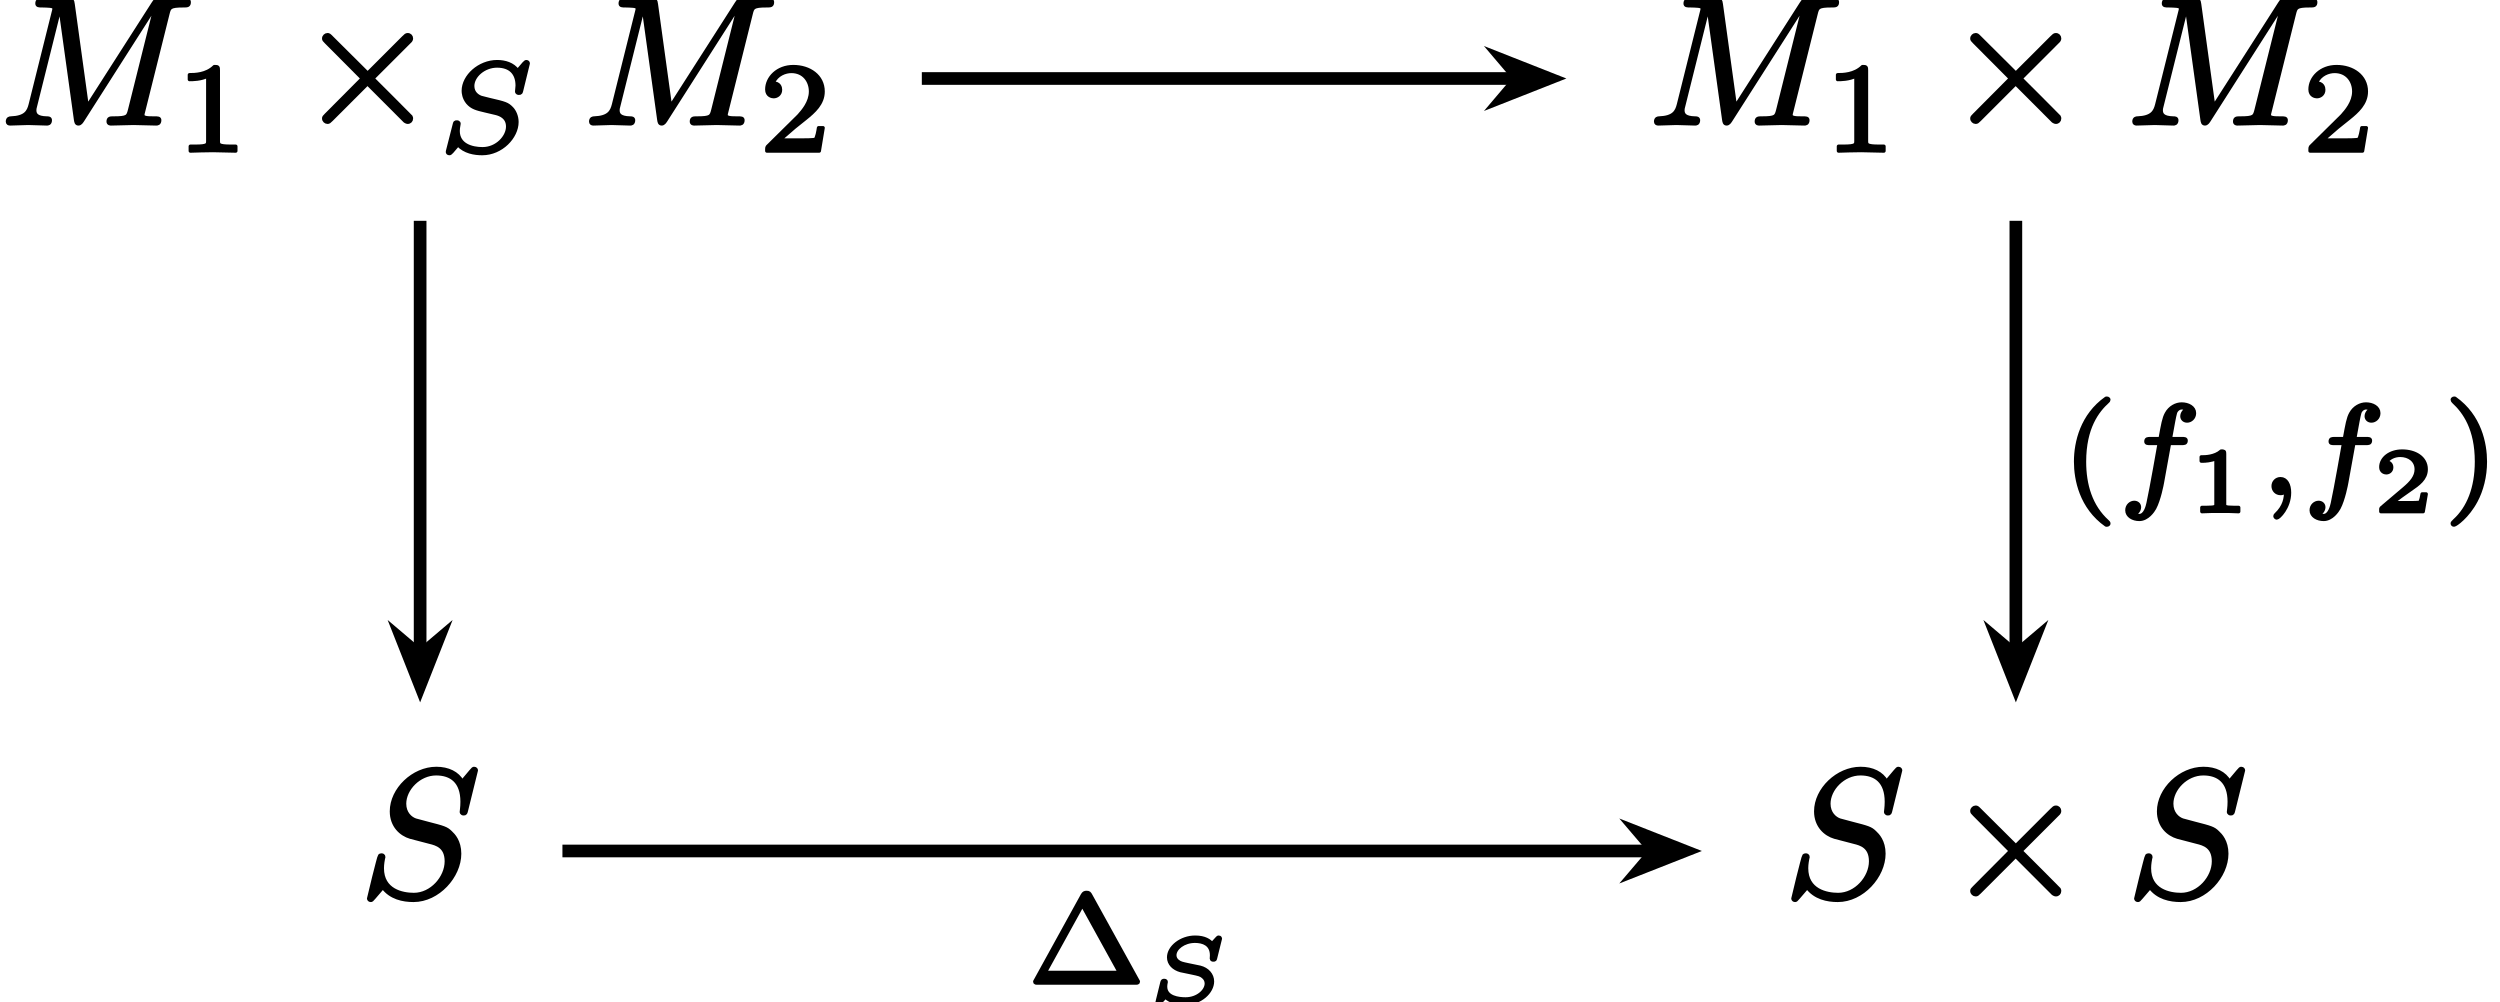
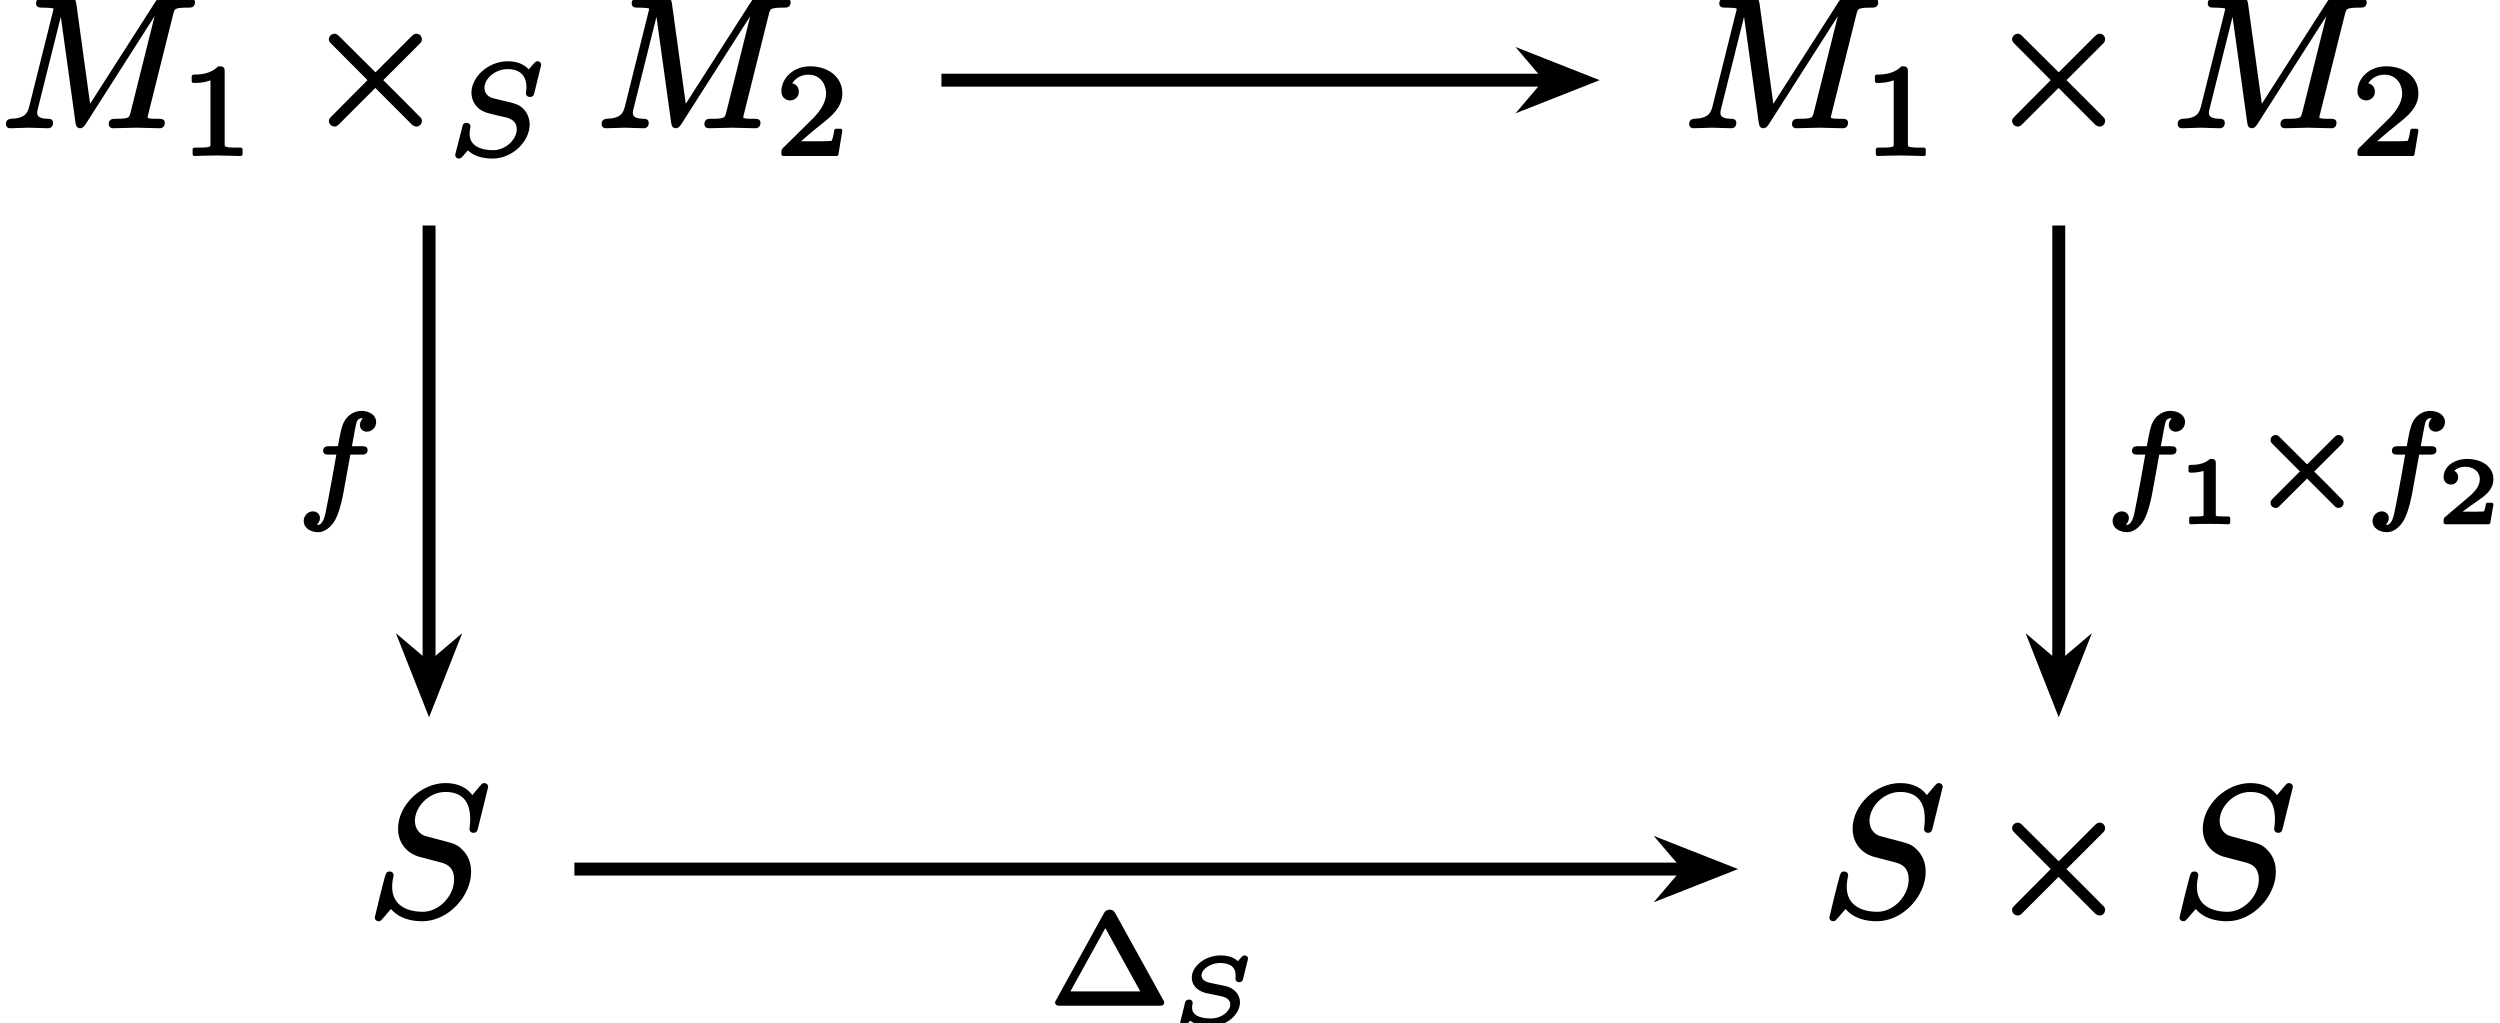
- <svg xmlns="http://www.w3.org/2000/svg" xmlns:xlink="http://www.w3.org/1999/xlink" version="1.1" width="137.518pt" height="55.071pt" viewBox="-65.719 -66.361 137.518 55.071">
+ <svg xmlns="http://www.w3.org/2000/svg" xmlns:xlink="http://www.w3.org/1999/xlink" version="1.1" width="134.654pt" height="55.071pt" viewBox="-65.719 -66.361 134.654 55.071">
  <defs>
-     <path id="g3-83" d="M4.075-3.442C4.075-3.447 4.075-3.512 3.995-3.512C3.955-3.512 3.95-3.507 3.89-3.442C3.831-3.382 3.686-3.218 3.626-3.153C3.502-3.313 3.228-3.512 2.7-3.512C1.918-3.512 1.245-2.969 1.245-2.411C1.245-2.052 1.519-1.793 1.898-1.689C1.953-1.674 2.371-1.589 2.476-1.569C2.904-1.479 2.994-1.46 3.128-1.35C3.248-1.255 3.318-1.126 3.318-.971C3.318-.573 2.839-.115 2.167-.115C1.803-.115 1.061-.189 1.061-.802C1.061-.872 1.071-.946 1.086-1.016C1.091-1.036 1.096-1.041 1.096-1.056C1.096-1.131 1.026-1.131 .991-1.131C.927-1.131 .902-1.126 .877-1.031L.633-.04C.633-.03 .613 .035 .613 .04C.613 .05 .618 .11 .697 .11C.727 .11 .732 .105 .802 .04C.862-.02 1.001-.174 1.056-.234C1.34 .04 1.773 .11 2.152 .11C2.984 .11 3.641-.503 3.641-1.086C3.641-1.45 3.372-1.758 2.964-1.858C2.899-1.873 2.426-1.973 2.311-1.993C1.968-2.067 1.883-2.082 1.733-2.197C1.634-2.276 1.569-2.391 1.569-2.526C1.569-2.914 2.072-3.303 2.685-3.303C3.128-3.303 3.606-3.143 3.606-2.521C3.606-2.441 3.597-2.371 3.597-2.341C3.597-2.271 3.671-2.271 3.696-2.271C3.786-2.271 3.786-2.281 3.811-2.376L4.075-3.442Z" />
-     <path id="g5-49" d="M1.983-3.168C1.983-3.318 1.968-3.318 1.803-3.318C1.45-2.999 .897-2.999 .797-2.999H.712V-2.78H.797C.912-2.78 1.235-2.795 1.524-2.919V-.428C1.524-.274 1.524-.219 .996-.219H.747V0C1.021-.02 1.465-.02 1.753-.02S2.486-.02 2.76 0V-.219H2.511C1.983-.219 1.983-.274 1.983-.428V-3.168Z" />
-     <path id="g5-50" d="M2.934-.961H2.725C2.71-.867 2.66-.558 2.58-.508C2.54-.478 2.122-.478 2.047-.478H1.071C1.4-.722 1.768-1.001 2.067-1.2C2.516-1.509 2.934-1.798 2.934-2.326C2.934-2.964 2.331-3.318 1.619-3.318C.946-3.318 .453-2.929 .453-2.441C.453-2.182 .672-2.137 .742-2.137C.877-2.137 1.036-2.227 1.036-2.431C1.036-2.61 .907-2.71 .752-2.725C.892-2.949 1.181-3.098 1.514-3.098C1.998-3.098 2.401-2.809 2.401-2.321C2.401-1.903 2.112-1.584 1.729-1.26L.513-.229C.463-.184 .458-.184 .453-.149V0H2.77L2.934-.961Z" />
+     <path id="g4-83" d="M4.075-3.442C4.075-3.447 4.075-3.512 3.995-3.512C3.955-3.512 3.95-3.507 3.89-3.442C3.831-3.382 3.686-3.218 3.626-3.153C3.502-3.313 3.228-3.512 2.7-3.512C1.918-3.512 1.245-2.969 1.245-2.411C1.245-2.052 1.519-1.793 1.898-1.689C1.953-1.674 2.371-1.589 2.476-1.569C2.904-1.479 2.994-1.46 3.128-1.35C3.248-1.255 3.318-1.126 3.318-.971C3.318-.573 2.839-.115 2.167-.115C1.803-.115 1.061-.189 1.061-.802C1.061-.872 1.071-.946 1.086-1.016C1.091-1.036 1.096-1.041 1.096-1.056C1.096-1.131 1.026-1.131 .991-1.131C.927-1.131 .902-1.126 .877-1.031L.633-.04C.633-.03 .613 .035 .613 .04C.613 .05 .618 .11 .697 .11C.727 .11 .732 .105 .802 .04C.862-.02 1.001-.174 1.056-.234C1.34 .04 1.773 .11 2.152 .11C2.984 .11 3.641-.503 3.641-1.086C3.641-1.45 3.372-1.758 2.964-1.858C2.899-1.873 2.426-1.973 2.311-1.993C1.968-2.067 1.883-2.082 1.733-2.197C1.634-2.276 1.569-2.391 1.569-2.526C1.569-2.914 2.072-3.303 2.685-3.303C3.128-3.303 3.606-3.143 3.606-2.521C3.606-2.441 3.597-2.371 3.597-2.341C3.597-2.271 3.671-2.271 3.696-2.271C3.786-2.271 3.786-2.281 3.811-2.376L4.075-3.442Z" />
+     <path id="g1-2" d="M4.882-3.271C4.958-3.347 4.979-3.389 4.979-3.438C4.979-3.55 4.889-3.612 4.812-3.612C4.742-3.612 4.721-3.592 4.638-3.508L3.11-1.988L1.576-3.515C1.506-3.585 1.478-3.612 1.416-3.612C1.318-3.612 1.241-3.536 1.241-3.438C1.241-3.375 1.262-3.354 1.346-3.271L2.866-1.75L1.346-.23C1.248-.133 1.241-.098 1.241-.056C1.241 .042 1.318 .119 1.416 .119C1.478 .119 1.499 .098 1.576 .021L3.11-1.506L4.7 .084C4.735 .105 4.77 .119 4.812 .119C4.889 .119 4.979 .056 4.979-.056C4.979-.112 4.965-.126 4.944-.146C4.931-.174 3.578-1.527 3.354-1.743L4.882-3.271Z" />
+     <path id="g6-49" d="M1.983-3.168C1.983-3.318 1.968-3.318 1.803-3.318C1.45-2.999 .897-2.999 .797-2.999H.712V-2.78H.797C.912-2.78 1.235-2.795 1.524-2.919V-.428C1.524-.274 1.524-.219 .996-.219H.747V0C1.021-.02 1.465-.02 1.753-.02S2.486-.02 2.76 0V-.219H2.511C1.983-.219 1.983-.274 1.983-.428V-3.168Z" />
+     <path id="g6-50" d="M2.934-.961H2.725C2.71-.867 2.66-.558 2.58-.508C2.54-.478 2.122-.478 2.047-.478H1.071C1.4-.722 1.768-1.001 2.067-1.2C2.516-1.509 2.934-1.798 2.934-2.326C2.934-2.964 2.331-3.318 1.619-3.318C.946-3.318 .453-2.929 .453-2.441C.453-2.182 .672-2.137 .742-2.137C.877-2.137 1.036-2.227 1.036-2.431C1.036-2.61 .907-2.71 .752-2.725C.892-2.949 1.181-3.098 1.514-3.098C1.998-3.098 2.401-2.809 2.401-2.321C2.401-1.903 2.112-1.584 1.729-1.26L.513-.229C.463-.184 .458-.184 .453-.149V0H2.77L2.934-.961Z" />
+     <path id="g3-83" d="M4.951-4.812C4.951-4.847 4.931-4.903 4.861-4.903C4.819-4.903 4.812-4.896 4.721-4.805L4.38-4.407C4.115-4.777 3.675-4.903 3.25-4.903C2.267-4.903 1.395-4.108 1.395-3.306C1.395-3.201 1.416-2.922 1.625-2.664C1.862-2.385 2.12-2.322 2.594-2.211C2.734-2.176 3.082-2.099 3.187-2.071C3.41-2.015 3.836-1.862 3.836-1.339C3.836-.774 3.243-.112 2.448-.112C1.834-.112 1.095-.328 1.095-1.102C1.095-1.172 1.109-1.325 1.137-1.451C1.144-1.478 1.144-1.485 1.144-1.492C1.144-1.583 1.06-1.583 1.032-1.583C.934-1.583 .928-1.569 .9-1.444L.544-.049C.537-.021 .523 .021 .523 .056C.523 .098 .551 .139 .621 .139C.663 .139 .669 .133 .76 .042C.837-.042 1.018-.265 1.095-.349C1.465 .056 2.008 .139 2.427 .139C3.48 .139 4.331-.767 4.331-1.59C4.331-1.897 4.205-2.176 4.052-2.336C3.808-2.587 3.703-2.615 2.803-2.824C2.657-2.859 2.427-2.915 2.364-2.936C2.19-2.999 1.897-3.173 1.897-3.571C1.897-4.122 2.518-4.679 3.243-4.679C3.996-4.679 4.359-4.254 4.359-3.592C4.359-3.501 4.331-3.34 4.331-3.278C4.331-3.18 4.414-3.18 4.449-3.18C4.554-3.18 4.561-3.215 4.589-3.333L4.951-4.812Z" />
+     <path id="g3-102" d="M2.838-2.755H3.522C3.661-2.755 3.752-2.755 3.752-2.908C3.752-3.006 3.661-3.006 3.536-3.006H2.887C3.048-3.891 3.103-4.212 3.159-4.414C3.194-4.568 3.347-4.714 3.515-4.714C3.522-4.714 3.71-4.714 3.843-4.631C3.557-4.54 3.536-4.289 3.536-4.247C3.536-4.094 3.654-3.989 3.815-3.989C4.003-3.989 4.212-4.149 4.212-4.414C4.212-4.735 3.87-4.91 3.515-4.91C3.208-4.91 2.866-4.735 2.678-4.387C2.538-4.129 2.483-3.815 2.336-3.006H1.785C1.646-3.006 1.555-3.006 1.555-2.852C1.555-2.755 1.646-2.755 1.771-2.755H2.287C2.28-2.713 1.841-.202 1.674 .544C1.639 .697 1.52 1.227 1.186 1.227C1.179 1.227 1.011 1.227 .879 1.144C1.165 1.053 1.186 .802 1.186 .76C1.186 .607 1.067 .502 .907 .502C.718 .502 .509 .663 .509 .928C.509 1.241 .837 1.423 1.186 1.423C1.632 1.423 1.939 .962 2.022 .809C2.273 .342 2.434-.516 2.448-.6L2.838-2.755Z" />
    <path id="g0-2" d="M3.875-2.77L1.883-4.752C1.763-4.872 1.743-4.892 1.664-4.892C1.564-4.892 1.465-4.802 1.465-4.692C1.465-4.623 1.484-4.603 1.594-4.493L3.587-2.491L1.594-.488C1.484-.379 1.465-.359 1.465-.289C1.465-.179 1.564-.09 1.664-.09C1.743-.09 1.763-.11 1.883-.229L3.866-2.212L5.928-.149C5.948-.139 6.017-.09 6.077-.09C6.197-.09 6.276-.179 6.276-.289C6.276-.309 6.276-.349 6.247-.399C6.237-.418 4.653-1.983 4.154-2.491L5.978-4.314C6.027-4.374 6.177-4.503 6.227-4.563C6.237-4.583 6.276-4.623 6.276-4.692C6.276-4.802 6.197-4.892 6.077-4.892C5.998-4.892 5.958-4.852 5.848-4.742L3.875-2.77Z" />
-     <path id="g2-59" d="M1.471-.112C1.471 .272 1.402 .718 .928 1.165C.9 1.193 .879 1.213 .879 1.248C.879 1.297 .934 1.346 .976 1.346C1.074 1.346 1.667 .788 1.667-.042C1.667-.474 1.499-.802 1.179-.802C.948-.802 .781-.621 .781-.404C.781-.181 .941 0 1.186 0C1.353 0 1.465-.112 1.471-.112Z" />
-     <path id="g2-83" d="M4.951-4.812C4.951-4.847 4.931-4.903 4.861-4.903C4.819-4.903 4.812-4.896 4.721-4.805L4.38-4.407C4.115-4.777 3.675-4.903 3.25-4.903C2.267-4.903 1.395-4.108 1.395-3.306C1.395-3.201 1.416-2.922 1.625-2.664C1.862-2.385 2.12-2.322 2.594-2.211C2.734-2.176 3.082-2.099 3.187-2.071C3.41-2.015 3.836-1.862 3.836-1.339C3.836-.774 3.243-.112 2.448-.112C1.834-.112 1.095-.328 1.095-1.102C1.095-1.172 1.109-1.325 1.137-1.451C1.144-1.478 1.144-1.485 1.144-1.492C1.144-1.583 1.06-1.583 1.032-1.583C.934-1.583 .928-1.569 .9-1.444L.544-.049C.537-.021 .523 .021 .523 .056C.523 .098 .551 .139 .621 .139C.663 .139 .669 .133 .76 .042C.837-.042 1.018-.265 1.095-.349C1.465 .056 2.008 .139 2.427 .139C3.48 .139 4.331-.767 4.331-1.59C4.331-1.897 4.205-2.176 4.052-2.336C3.808-2.587 3.703-2.615 2.803-2.824C2.657-2.859 2.427-2.915 2.364-2.936C2.19-2.999 1.897-3.173 1.897-3.571C1.897-4.122 2.518-4.679 3.243-4.679C3.996-4.679 4.359-4.254 4.359-3.592C4.359-3.501 4.331-3.34 4.331-3.278C4.331-3.18 4.414-3.18 4.449-3.18C4.554-3.18 4.561-3.215 4.589-3.333L4.951-4.812Z" />
-     <path id="g2-102" d="M2.838-2.755H3.522C3.661-2.755 3.752-2.755 3.752-2.908C3.752-3.006 3.661-3.006 3.536-3.006H2.887C3.048-3.891 3.103-4.212 3.159-4.414C3.194-4.568 3.347-4.714 3.515-4.714C3.522-4.714 3.71-4.714 3.843-4.631C3.557-4.54 3.536-4.289 3.536-4.247C3.536-4.094 3.654-3.989 3.815-3.989C4.003-3.989 4.212-4.149 4.212-4.414C4.212-4.735 3.87-4.91 3.515-4.91C3.208-4.91 2.866-4.735 2.678-4.387C2.538-4.129 2.483-3.815 2.336-3.006H1.785C1.646-3.006 1.555-3.006 1.555-2.852C1.555-2.755 1.646-2.755 1.771-2.755H2.287C2.28-2.713 1.841-.202 1.674 .544C1.639 .697 1.52 1.227 1.186 1.227C1.179 1.227 1.011 1.227 .879 1.144C1.165 1.053 1.186 .802 1.186 .76C1.186 .607 1.067 .502 .907 .502C.718 .502 .509 .663 .509 .928C.509 1.241 .837 1.423 1.186 1.423C1.632 1.423 1.939 .962 2.022 .809C2.273 .342 2.434-.516 2.448-.6L2.838-2.755Z" />
-     <path id="g4-1" d="M3.494-4.812C3.424-4.937 3.403-4.972 3.264-4.972C3.18-4.972 3.11-4.951 3.048-4.84L.474-.167C.425-.091 .425-.077 .425-.07C.425 0 .481 0 .593 0H5.942C6.053 0 6.109 0 6.109-.07C6.109-.077 6.109-.091 6.06-.167L3.494-4.812ZM3.034-4.289L5.084-.572H.983L3.034-4.289Z" />
-     <path id="g4-40" d="M2.476-5.23C1.151-4.296 .802-2.817 .802-1.75C.802-.767 1.095 .76 2.476 1.736C2.532 1.736 2.615 1.736 2.615 1.653C2.615 1.611 2.594 1.597 2.545 1.548C1.618 .711 1.276-.474 1.276-1.743C1.276-3.626 1.995-4.547 2.566-5.063C2.594-5.091 2.615-5.112 2.615-5.147C2.615-5.23 2.532-5.23 2.476-5.23Z" />
-     <path id="g4-41" d="M.628-5.23C.579-5.23 .495-5.23 .495-5.147C.495-5.112 .516-5.091 .558-5.042C1.158-4.491 1.827-3.55 1.827-1.75C1.827-.293 1.374 .809 .621 1.492C.502 1.611 .495 1.618 .495 1.653S.516 1.736 .586 1.736C.669 1.736 1.332 1.276 1.792 .404C2.099-.174 2.301-.928 2.301-1.743C2.301-2.727 2.008-4.254 .628-5.23Z" />
-     <path id="g4-49" d="M2.336-4.435C2.336-4.624 2.322-4.631 2.127-4.631C1.681-4.191 1.046-4.184 .76-4.184V-3.933C.928-3.933 1.388-3.933 1.771-4.129V-.572C1.771-.342 1.771-.251 1.074-.251H.809V0C.934-.007 1.792-.028 2.05-.028C2.267-.028 3.145-.007 3.299 0V-.251H3.034C2.336-.251 2.336-.342 2.336-.572V-4.435Z" />
-     <path id="g4-50" d="M3.522-1.269H3.285C3.264-1.116 3.194-.704 3.103-.635C3.048-.593 2.511-.593 2.413-.593H1.13C1.862-1.241 2.106-1.437 2.525-1.764C3.041-2.176 3.522-2.608 3.522-3.271C3.522-4.115 2.783-4.631 1.89-4.631C1.025-4.631 .439-4.024 .439-3.382C.439-3.027 .739-2.992 .809-2.992C.976-2.992 1.179-3.11 1.179-3.361C1.179-3.487 1.13-3.731 .767-3.731C.983-4.226 1.458-4.38 1.785-4.38C2.483-4.38 2.845-3.836 2.845-3.271C2.845-2.664 2.413-2.183 2.19-1.932L.509-.272C.439-.209 .439-.195 .439 0H3.313L3.522-1.269Z" />
-     <path id="g1-77" d="M9.225-6.037C9.315-6.396 9.335-6.496 10.082-6.496C10.311-6.496 10.401-6.496 10.401-6.695C10.401-6.804 10.301-6.804 10.132-6.804H8.817C8.558-6.804 8.548-6.804 8.428-6.615L4.792-.936L4.015-6.575C3.985-6.804 3.965-6.804 3.706-6.804H2.341C2.152-6.804 2.042-6.804 2.042-6.615C2.042-6.496 2.132-6.496 2.331-6.496C2.461-6.496 2.64-6.486 2.76-6.476C2.919-6.456 2.979-6.426 2.979-6.316C2.979-6.276 2.969-6.247 2.939-6.127L1.674-1.056C1.574-.658 1.405-.339 .598-.309C.548-.309 .418-.299 .418-.12C.418-.03 .478 0 .558 0C.877 0 1.225-.03 1.554-.03C1.893-.03 2.252 0 2.58 0C2.63 0 2.76 0 2.76-.199C2.76-.309 2.65-.309 2.58-.309C2.012-.319 1.903-.518 1.903-.747C1.903-.817 1.913-.867 1.943-.976L3.298-6.406H3.308L4.164-.229C4.184-.11 4.194 0 4.314 0C4.423 0 4.483-.11 4.533-.179L8.558-6.486H8.568L7.143-.777C7.044-.389 7.024-.309 6.237-.309C6.067-.309 5.958-.309 5.958-.12C5.958 0 6.077 0 6.107 0C6.386 0 7.064-.03 7.342-.03C7.751-.03 8.179 0 8.588 0C8.648 0 8.777 0 8.777-.199C8.777-.309 8.687-.309 8.498-.309C8.13-.309 7.851-.309 7.851-.488C7.851-.528 7.851-.548 7.9-.727L9.225-6.037Z" />
-     <path id="g1-83" d="M6.426-6.924C6.426-6.954 6.406-7.024 6.316-7.024C6.267-7.024 6.257-7.014 6.137-6.874L5.659-6.306C5.4-6.775 4.882-7.024 4.234-7.024C2.969-7.024 1.773-5.878 1.773-4.672C1.773-3.866 2.301-3.407 2.809-3.258L3.875-2.979C4.244-2.889 4.792-2.74 4.792-1.923C4.792-1.026 3.975-.09 2.999-.09C2.361-.09 1.255-.309 1.255-1.544C1.255-1.783 1.305-2.022 1.315-2.082C1.325-2.122 1.335-2.132 1.335-2.152C1.335-2.252 1.265-2.262 1.215-2.262S1.146-2.252 1.116-2.222C1.076-2.182 .518 .09 .518 .12C.518 .179 .568 .219 .628 .219C.677 .219 .687 .209 .807 .07L1.295-.498C1.724 .08 2.401 .219 2.979 .219C4.334 .219 5.509-1.106 5.509-2.341C5.509-3.029 5.171-3.367 5.021-3.507C4.792-3.736 4.643-3.776 3.756-4.005C3.537-4.065 3.178-4.164 3.088-4.184C2.819-4.274 2.481-4.563 2.481-5.091C2.481-5.898 3.278-6.745 4.224-6.745C5.051-6.745 5.659-6.316 5.659-5.2C5.659-4.882 5.619-4.702 5.619-4.643C5.619-4.633 5.619-4.543 5.738-4.543C5.838-4.543 5.848-4.573 5.888-4.742L6.426-6.924Z" />
+     <path id="g5-1" d="M3.494-4.812C3.424-4.937 3.403-4.972 3.264-4.972C3.18-4.972 3.11-4.951 3.048-4.84L.474-.167C.425-.091 .425-.077 .425-.07C.425 0 .481 0 .593 0H5.942C6.053 0 6.109 0 6.109-.07C6.109-.077 6.109-.091 6.06-.167L3.494-4.812ZM3.034-4.289L5.084-.572H.983L3.034-4.289Z" />
+     <path id="g5-49" d="M2.336-4.435C2.336-4.624 2.322-4.631 2.127-4.631C1.681-4.191 1.046-4.184 .76-4.184V-3.933C.928-3.933 1.388-3.933 1.771-4.129V-.572C1.771-.342 1.771-.251 1.074-.251H.809V0C.934-.007 1.792-.028 2.05-.028C2.267-.028 3.145-.007 3.299 0V-.251H3.034C2.336-.251 2.336-.342 2.336-.572V-4.435Z" />
+     <path id="g5-50" d="M3.522-1.269H3.285C3.264-1.116 3.194-.704 3.103-.635C3.048-.593 2.511-.593 2.413-.593H1.13C1.862-1.241 2.106-1.437 2.525-1.764C3.041-2.176 3.522-2.608 3.522-3.271C3.522-4.115 2.783-4.631 1.89-4.631C1.025-4.631 .439-4.024 .439-3.382C.439-3.027 .739-2.992 .809-2.992C.976-2.992 1.179-3.11 1.179-3.361C1.179-3.487 1.13-3.731 .767-3.731C.983-4.226 1.458-4.38 1.785-4.38C2.483-4.38 2.845-3.836 2.845-3.271C2.845-2.664 2.413-2.183 2.19-1.932L.509-.272C.439-.209 .439-.195 .439 0H3.313L3.522-1.269Z" />
+     <path id="g2-77" d="M9.225-6.037C9.315-6.396 9.335-6.496 10.082-6.496C10.311-6.496 10.401-6.496 10.401-6.695C10.401-6.804 10.301-6.804 10.132-6.804H8.817C8.558-6.804 8.548-6.804 8.428-6.615L4.792-.936L4.015-6.575C3.985-6.804 3.965-6.804 3.706-6.804H2.341C2.152-6.804 2.042-6.804 2.042-6.615C2.042-6.496 2.132-6.496 2.331-6.496C2.461-6.496 2.64-6.486 2.76-6.476C2.919-6.456 2.979-6.426 2.979-6.316C2.979-6.276 2.969-6.247 2.939-6.127L1.674-1.056C1.574-.658 1.405-.339 .598-.309C.548-.309 .418-.299 .418-.12C.418-.03 .478 0 .558 0C.877 0 1.225-.03 1.554-.03C1.893-.03 2.252 0 2.58 0C2.63 0 2.76 0 2.76-.199C2.76-.309 2.65-.309 2.58-.309C2.012-.319 1.903-.518 1.903-.747C1.903-.817 1.913-.867 1.943-.976L3.298-6.406H3.308L4.164-.229C4.184-.11 4.194 0 4.314 0C4.423 0 4.483-.11 4.533-.179L8.558-6.486H8.568L7.143-.777C7.044-.389 7.024-.309 6.237-.309C6.067-.309 5.958-.309 5.958-.12C5.958 0 6.077 0 6.107 0C6.386 0 7.064-.03 7.342-.03C7.751-.03 8.179 0 8.588 0C8.648 0 8.777 0 8.777-.199C8.777-.309 8.687-.309 8.498-.309C8.13-.309 7.851-.309 7.851-.488C7.851-.528 7.851-.548 7.9-.727L9.225-6.037Z" />
+     <path id="g2-83" d="M6.426-6.924C6.426-6.954 6.406-7.024 6.316-7.024C6.267-7.024 6.257-7.014 6.137-6.874L5.659-6.306C5.4-6.775 4.882-7.024 4.234-7.024C2.969-7.024 1.773-5.878 1.773-4.672C1.773-3.866 2.301-3.407 2.809-3.258L3.875-2.979C4.244-2.889 4.792-2.74 4.792-1.923C4.792-1.026 3.975-.09 2.999-.09C2.361-.09 1.255-.309 1.255-1.544C1.255-1.783 1.305-2.022 1.315-2.082C1.325-2.122 1.335-2.132 1.335-2.152C1.335-2.252 1.265-2.262 1.215-2.262S1.146-2.252 1.116-2.222C1.076-2.182 .518 .09 .518 .12C.518 .179 .568 .219 .628 .219C.677 .219 .687 .209 .807 .07L1.295-.498C1.724 .08 2.401 .219 2.979 .219C4.334 .219 5.509-1.106 5.509-2.341C5.509-3.029 5.171-3.367 5.021-3.507C4.792-3.736 4.643-3.776 3.756-4.005C3.537-4.065 3.178-4.164 3.088-4.184C2.819-4.274 2.481-4.563 2.481-5.091C2.481-5.898 3.278-6.745 4.224-6.745C5.051-6.745 5.659-6.316 5.659-5.2C5.659-4.882 5.619-4.702 5.619-4.643C5.619-4.633 5.619-4.543 5.738-4.543C5.838-4.543 5.848-4.573 5.888-4.742L6.426-6.924Z" />
  </defs>
  <g id="page1">
    <g transform="matrix(1 0 0 1 -92.9526 24.2358)">
-       <use stroke="#000" stroke-width="0.20" stroke-linejoin="round" x="27.233" y="-83.789" xlink:href="#g1-77" />
-       <use stroke="#000" stroke-width="0.20" stroke-linejoin="round" x="36.899" y="-82.295" xlink:href="#g4-49" />
+       <use stroke="#000" stroke-width="0.20" stroke-linejoin="round" x="27.233" y="-83.789" xlink:href="#g2-77" />
+       <use stroke="#000" stroke-width="0.20" stroke-linejoin="round" x="36.899" y="-82.295" xlink:href="#g5-49" />
      <use stroke="#000" stroke-width="0.20" stroke-linejoin="round" x="43.582" y="-83.789" xlink:href="#g0-2" />
-       <use stroke="#000" stroke-width="0.20" stroke-linejoin="round" x="51.331" y="-82.295" xlink:href="#g2-83" />
-       <use stroke="#000" stroke-width="0.20" stroke-linejoin="round" x="59.316" y="-83.789" xlink:href="#g1-77" />
-       <use stroke="#000" stroke-width="0.20" stroke-linejoin="round" x="68.981" y="-82.295" xlink:href="#g4-50" />
+       <use stroke="#000" stroke-width="0.20" stroke-linejoin="round" x="51.331" y="-82.295" xlink:href="#g3-83" />
+       <use stroke="#000" stroke-width="0.20" stroke-linejoin="round" x="59.316" y="-83.789" xlink:href="#g2-77" />
+       <use stroke="#000" stroke-width="0.20" stroke-linejoin="round" x="68.981" y="-82.295" xlink:href="#g5-50" />
    </g>
    <g transform="matrix(1 0 0 1 -90.0669 24.2358)">
-       <use stroke="#000" stroke-width="0.20" stroke-linejoin="round" x="115.009" y="-83.789" xlink:href="#g1-77" />
-       <use stroke="#000" stroke-width="0.20" stroke-linejoin="round" x="124.674" y="-82.295" xlink:href="#g4-49" />
+       <use stroke="#000" stroke-width="0.20" stroke-linejoin="round" x="115.009" y="-83.789" xlink:href="#g2-77" />
+       <use stroke="#000" stroke-width="0.20" stroke-linejoin="round" x="124.674" y="-82.295" xlink:href="#g5-49" />
      <use stroke="#000" stroke-width="0.20" stroke-linejoin="round" x="131.358" y="-83.789" xlink:href="#g0-2" />
-       <use stroke="#000" stroke-width="0.20" stroke-linejoin="round" x="141.32" y="-83.789" xlink:href="#g1-77" />
-       <use stroke="#000" stroke-width="0.20" stroke-linejoin="round" x="150.985" y="-82.295" xlink:href="#g4-50" />
+       <use stroke="#000" stroke-width="0.20" stroke-linejoin="round" x="141.32" y="-83.789" xlink:href="#g2-77" />
+       <use stroke="#000" stroke-width="0.20" stroke-linejoin="round" x="150.985" y="-82.295" xlink:href="#g5-50" />
    </g>
    <g transform="matrix(1 0 0 1 -73.1855 24.2358)">
-       <use stroke="#000" stroke-width="0.20" stroke-linejoin="round" x="27.233" y="-41.296" xlink:href="#g1-83" />
+       <use stroke="#000" stroke-width="0.20" stroke-linejoin="round" x="27.233" y="-41.296" xlink:href="#g2-83" />
    </g>
    <g transform="matrix(1 0 0 1 -82.6155 24.2358)">
-       <use stroke="#000" stroke-width="0.20" stroke-linejoin="round" x="115.009" y="-41.296" xlink:href="#g1-83" />
+       <use stroke="#000" stroke-width="0.20" stroke-linejoin="round" x="115.009" y="-41.296" xlink:href="#g2-83" />
      <use stroke="#000" stroke-width="0.20" stroke-linejoin="round" x="123.906" y="-41.296" xlink:href="#g0-2" />
-       <use stroke="#000" stroke-width="0.20" stroke-linejoin="round" x="133.869" y="-41.296" xlink:href="#g1-83" />
+       <use stroke="#000" stroke-width="0.20" stroke-linejoin="round" x="133.869" y="-41.296" xlink:href="#g2-83" />
    </g>
    <path d="M-15.012-62.043H17.707" stroke="#000" fill="none" stroke-width=".697" stroke-miterlimit="10" />
    <path d="M19.492-62.043L17.074-62.996L17.883-62.043L17.074-61.09Z" />
    <path d="M19.492-62.043L17.074-62.996L17.883-62.043L17.074-61.09Z" stroke="#000" fill="none" stroke-width=".697" stroke-miterlimit="10" />
    <path d="M-42.609-54.215V-30.461" stroke="#000" fill="none" stroke-width=".697" stroke-miterlimit="10" />
    <path d="M-42.609-28.676L-41.656-31.094L-42.609-30.285L-43.563-31.094Z" />
    <path d="M-42.609-28.676L-41.656-31.094L-42.609-30.285L-43.563-31.094Z" stroke="#000" fill="none" stroke-width=".697" stroke-miterlimit="10" />
+     <g transform="matrix(1 0 0 1 -49.60567 2.0756)">
+       <use stroke="#000" stroke-width="0.20" stroke-linejoin="round" x="-.165" y="-41.296" xlink:href="#g3-102" />
+     </g>
    <path d="M45.168-54.215V-30.461" stroke="#000" fill="none" stroke-width=".697" stroke-miterlimit="10" />
    <path d="M45.168-28.676L46.121-31.094L45.168-30.285L44.215-31.094Z" />
    <path d="M45.168-28.676L46.121-31.094L45.168-30.285L44.215-31.094Z" stroke="#000" fill="none" stroke-width=".697" stroke-miterlimit="10" />
    <g transform="matrix(1 0 0 1 47.82473 2.0756)">
-       <use stroke="#000" stroke-width="0.20" stroke-linejoin="round" x="-.165" y="-41.296" xlink:href="#g4-40" />
-       <use stroke="#000" stroke-width="0.20" stroke-linejoin="round" x="2.949" y="-41.296" xlink:href="#g2-102" />
-       <use stroke="#000" stroke-width="0.20" stroke-linejoin="round" x="6.834" y="-40.299" xlink:href="#g5-49" />
-       <use stroke="#000" stroke-width="0.20" stroke-linejoin="round" x="10.722" y="-41.296" xlink:href="#g2-59" />
-       <use stroke="#000" stroke-width="0.20" stroke-linejoin="round" x="13.088" y="-41.296" xlink:href="#g2-102" />
-       <use stroke="#000" stroke-width="0.20" stroke-linejoin="round" x="16.973" y="-40.299" xlink:href="#g5-50" />
-       <use stroke="#000" stroke-width="0.20" stroke-linejoin="round" x="20.861" y="-41.296" xlink:href="#g4-41" />
+       <use stroke="#000" stroke-width="0.20" stroke-linejoin="round" x="-.165" y="-41.296" xlink:href="#g3-102" />
+       <use stroke="#000" stroke-width="0.20" stroke-linejoin="round" x="3.72" y="-40.299" xlink:href="#g6-49" />
+       <use stroke="#000" stroke-width="0.20" stroke-linejoin="round" x="7.609" y="-41.296" xlink:href="#g1-2" />
+       <use stroke="#000" stroke-width="0.20" stroke-linejoin="round" x="13.835" y="-41.296" xlink:href="#g3-102" />
+       <use stroke="#000" stroke-width="0.20" stroke-linejoin="round" x="17.72" y="-40.299" xlink:href="#g6-50" />
    </g>
    <path d="M-34.781-19.551H25.16" stroke="#000" fill="none" stroke-width=".697" stroke-miterlimit="10" />
    <path d="M26.945-19.551L24.523-20.504L25.336-19.551L24.523-18.598Z" />
    <path d="M26.945-19.551L24.523-20.504L25.336-19.551L24.523-18.598Z" stroke="#000" fill="none" stroke-width=".697" stroke-miterlimit="10" />
    <g transform="matrix(1 0 0 1 -9.052611 29.0041)">
-       <use stroke="#000" stroke-width="0.20" stroke-linejoin="round" x="-.165" y="-41.296" xlink:href="#g4-1" />
-       <use stroke="#000" stroke-width="0.20" stroke-linejoin="round" x="6.38" y="-40.294" xlink:href="#g3-83" />
+       <use stroke="#000" stroke-width="0.20" stroke-linejoin="round" x="-.165" y="-41.296" xlink:href="#g5-1" />
+       <use stroke="#000" stroke-width="0.20" stroke-linejoin="round" x="6.38" y="-40.294" xlink:href="#g4-83" />
    </g>
  </g>
</svg>
